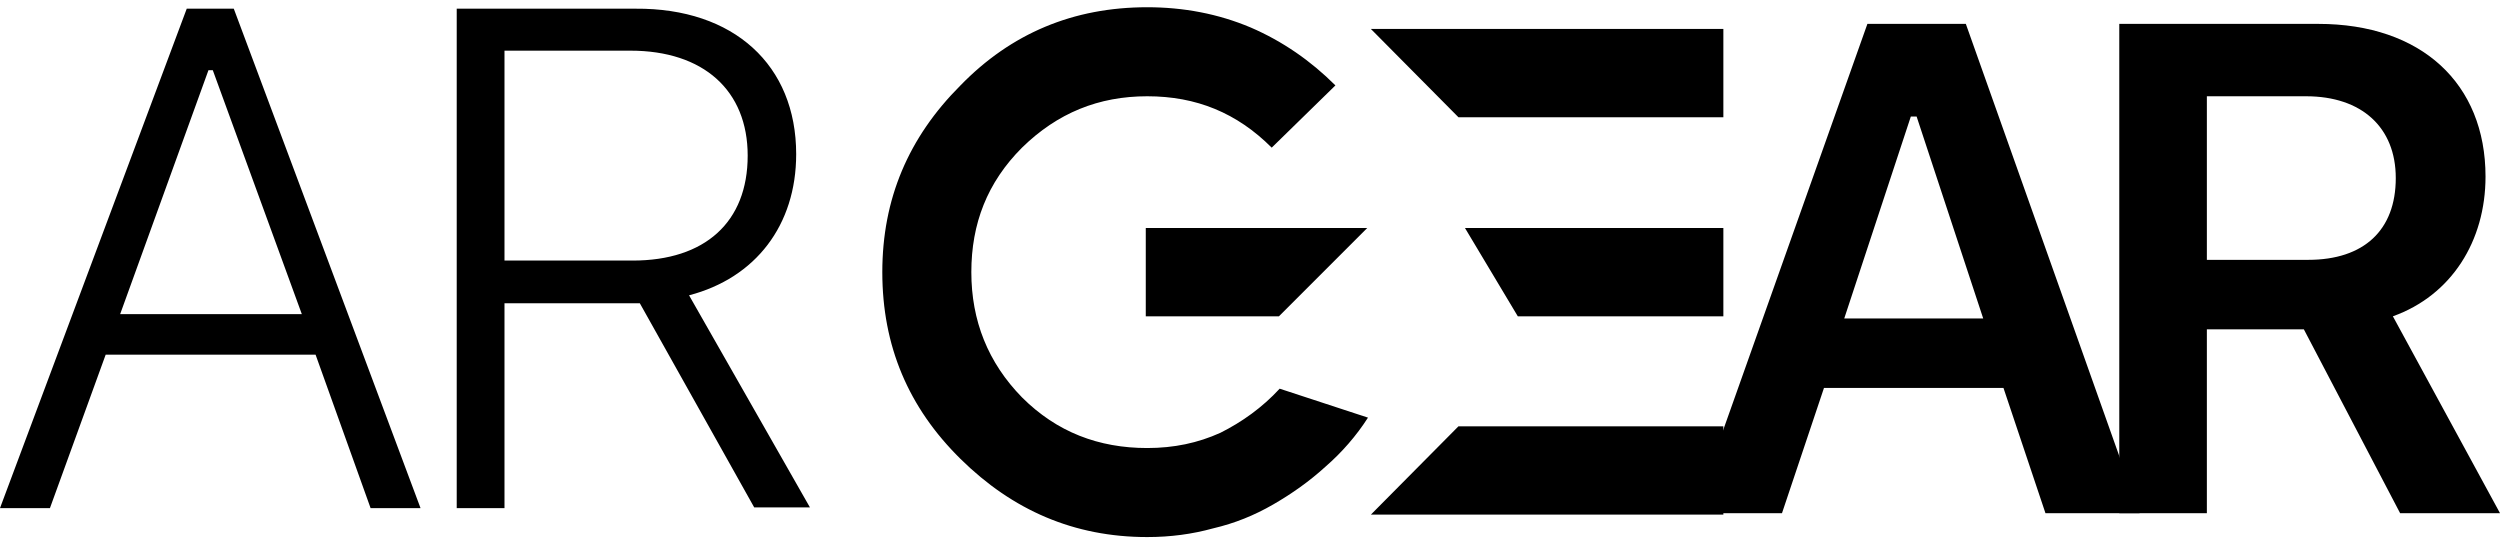
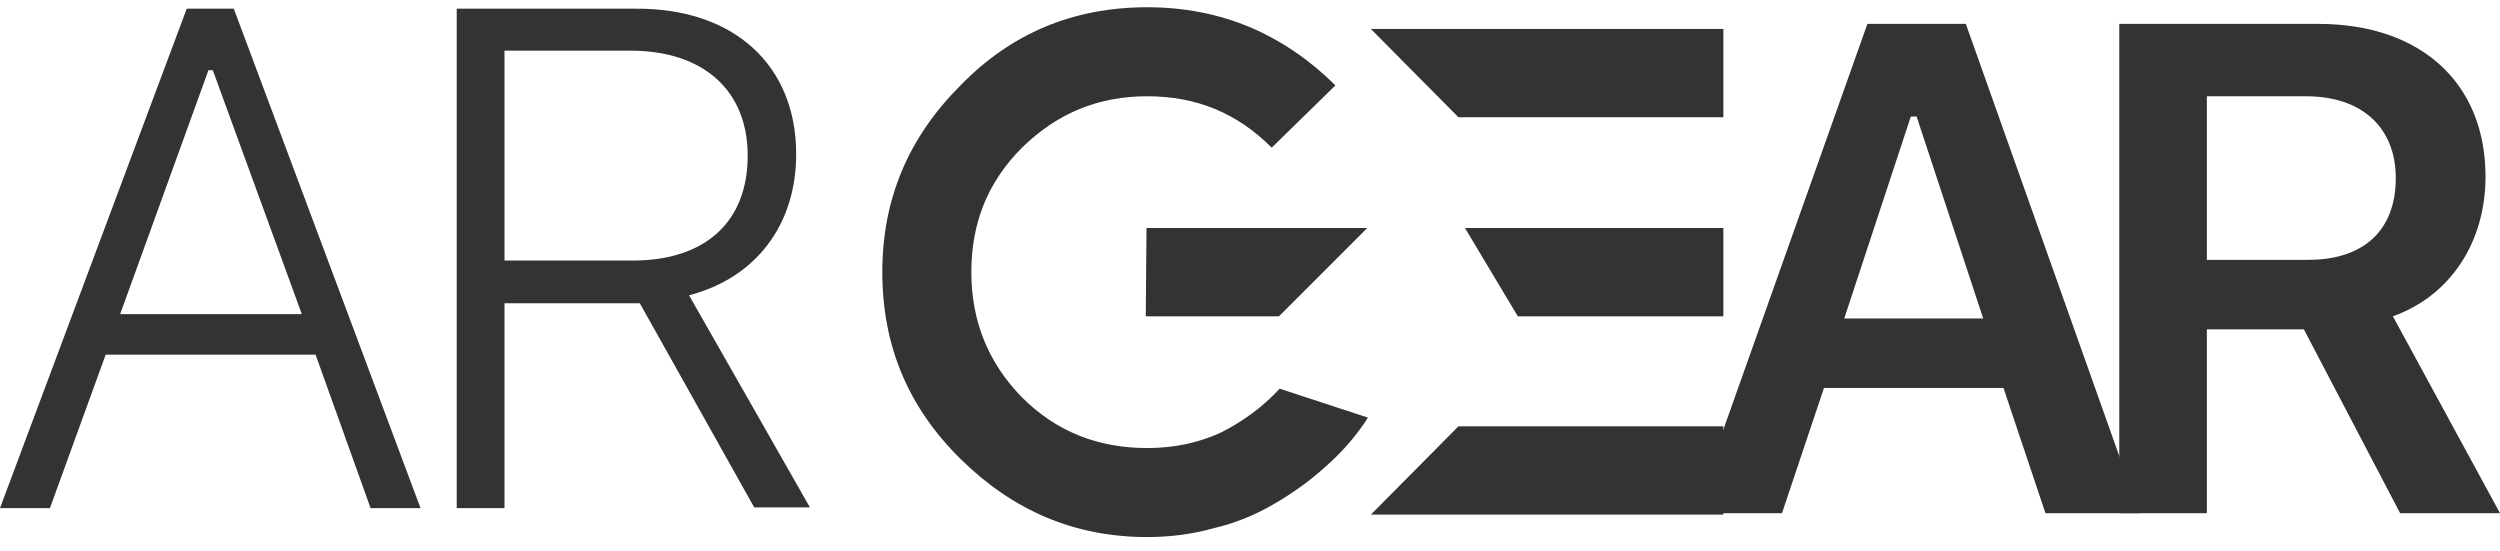
- <svg xmlns="http://www.w3.org/2000/svg" viewBox="0 0 345.4 76.1">
-   <path d="M176.8 53.7l12.2 4c-1.6 2.5-3.6 4.8-5.9 6.8-2.2 2-4.6 3.7-7.2 5.2-2.6 1.5-5.3 2.6-8.3 3.3-2.9.8-5.9 1.2-9.1 1.2-10.1 0-18.6-3.7-25.8-10.8s-10.8-15.6-10.8-25.8c0-10.1 3.6-18.6 10.8-25.8 7-7.2 15.6-10.8 25.8-10.8 5 0 9.8.9 14.3 2.8 4.4 1.9 8.3 4.6 11.7 8l-8.8 8.6c-4.8-4.8-10.4-7.1-17.2-7.1-6.7 0-12.4 2.3-17.3 7.1-4.8 4.8-7 10.5-7 17.2 0 6.7 2.3 12.5 7 17.3 4.8 4.8 10.6 7 17.3 7 3.7 0 7-.7 10.1-2.1 3-1.5 5.8-3.5 8.2-6.1zm-18.4-22.2h30.5l-12.2 12.2h-18.4V31.5zM238.1 4v12.2h-36.6L189.4 4h48.7zm-26.8 27.5h26.8v12.2H209.7l-7.3-12.2h8.9zm-9.8 27.4h36.6v12.2h-48.7l12.1-12.2zM43.6 49h-29L6.9 70.2H0l25.8-69h6.5l25.8 69h-6.9L43.6 49zm-27-5.6h25.1L29.4 9.7h-.6L16.6 43.4zM69.7 70.2h-6.6v-69h24.7C101.4 1.1 110 9 110 21.3c0 9.8-5.6 17.1-14.8 19.5l16.7 29.3h-7.7L88.4 41.9H69.7v28.3zm0-34.2h17.7c10 0 15.9-5.3 15.9-14.5 0-9-6.1-14.5-16.2-14.5H69.7v29z" />
-   <path d="M276.8 53.6H252l-5.8 17.3H234l24-67.6h13.6l24 67.6h-13l-5.8-17.3zm-22-9.6H274l-9.2-27.9h-.8L254.8 44z" />
-   <path d="M304.9 70.9h-12.1V3.3h27.5c14.2 0 23.1 8.2 23.1 21.1 0 8.9-4.7 16.4-12.8 19.3l14.8 27.2h-13.8l-13.3-25.4h-13.4v25.4zm0-35h14c7.7 0 12.1-4.1 12.1-11.3 0-7-4.7-11.3-12.4-11.3h-13.7v22.6z" />
+ <svg xmlns="http://www.w3.org/2000/svg" version="1.1" id="레이어_1" x="0px" y="0px" viewBox="0 0 345.4 76.1" style="enable-background:new 0 0 345.4 76.1;" xml:space="preserve">
+   <style type="text/css">
+ 	.st0{fill:#333333;}
+ </style>
+   <path class="st0" d="M176.8,53.7l12.2,4c-1.6,2.5-3.6,4.8-5.9,6.8c-2.2,2-4.6,3.7-7.2,5.2c-2.6,1.5-5.3,2.6-8.3,3.3  c-2.9,0.8-5.9,1.2-9.1,1.2c-10.1,0-18.6-3.7-25.8-10.8s-10.8-15.6-10.8-25.8c0-10.1,3.6-18.6,10.8-25.8c7-7.2,15.6-10.8,25.8-10.8  c5,0,9.8,0.9,14.3,2.8c4.4,1.9,8.3,4.6,11.7,8l-8.8,8.6c-4.8-4.8-10.4-7.1-17.2-7.1c-6.7,0-12.4,2.3-17.3,7.1  c-4.8,4.8-7,10.5-7,17.2s2.3,12.5,7,17.3c4.8,4.8,10.6,7,17.3,7c3.7,0,7-0.7,10.1-2.1C171.6,58.3,174.4,56.3,176.8,53.7z   M158.4,31.5h30.5l-12.2,12.2h-18.4L158.4,31.5L158.4,31.5z M238.1,4v12.2h-36.6L189.4,4H238.1L238.1,4z M211.3,31.5h26.8v12.2  h-28.4l-7.3-12.2H211.3L211.3,31.5z M201.5,58.9h36.6v12.2h-48.7L201.5,58.9L201.5,58.9z M43.6,49h-29L6.9,70.2H0l25.8-69h6.5  l25.8,69h-6.9L43.6,49z M16.6,43.4h25.1L29.4,9.7h-0.6C28.8,9.7,16.6,43.4,16.6,43.4z M69.7,70.2h-6.6v-69h24.7  C101.4,1.1,110,9,110,21.3c0,9.8-5.6,17.1-14.8,19.5l16.7,29.3h-7.7L88.4,41.9H69.7V70.2z M69.7,36h17.7c10,0,15.9-5.3,15.9-14.5  c0-9-6.1-14.5-16.2-14.5H69.7V36z" />
+   <path class="st0" d="M276.8,53.6H252l-5.8,17.3H234l24-67.6h13.6l24,67.6h-13L276.8,53.6L276.8,53.6z M254.8,44H274l-9.2-27.9H264  L254.8,44L254.8,44z" />
+   <path class="st0" d="M304.9,70.9h-12.1V3.3h27.5c14.2,0,23.1,8.2,23.1,21.1c0,8.9-4.7,16.4-12.8,19.3l14.8,27.2h-13.8l-13.3-25.4  h-13.4L304.9,70.9L304.9,70.9z M304.9,35.9h14c7.7,0,12.1-4.1,12.1-11.3c0-7-4.7-11.3-12.4-11.3h-13.7V35.9z" />
</svg>
